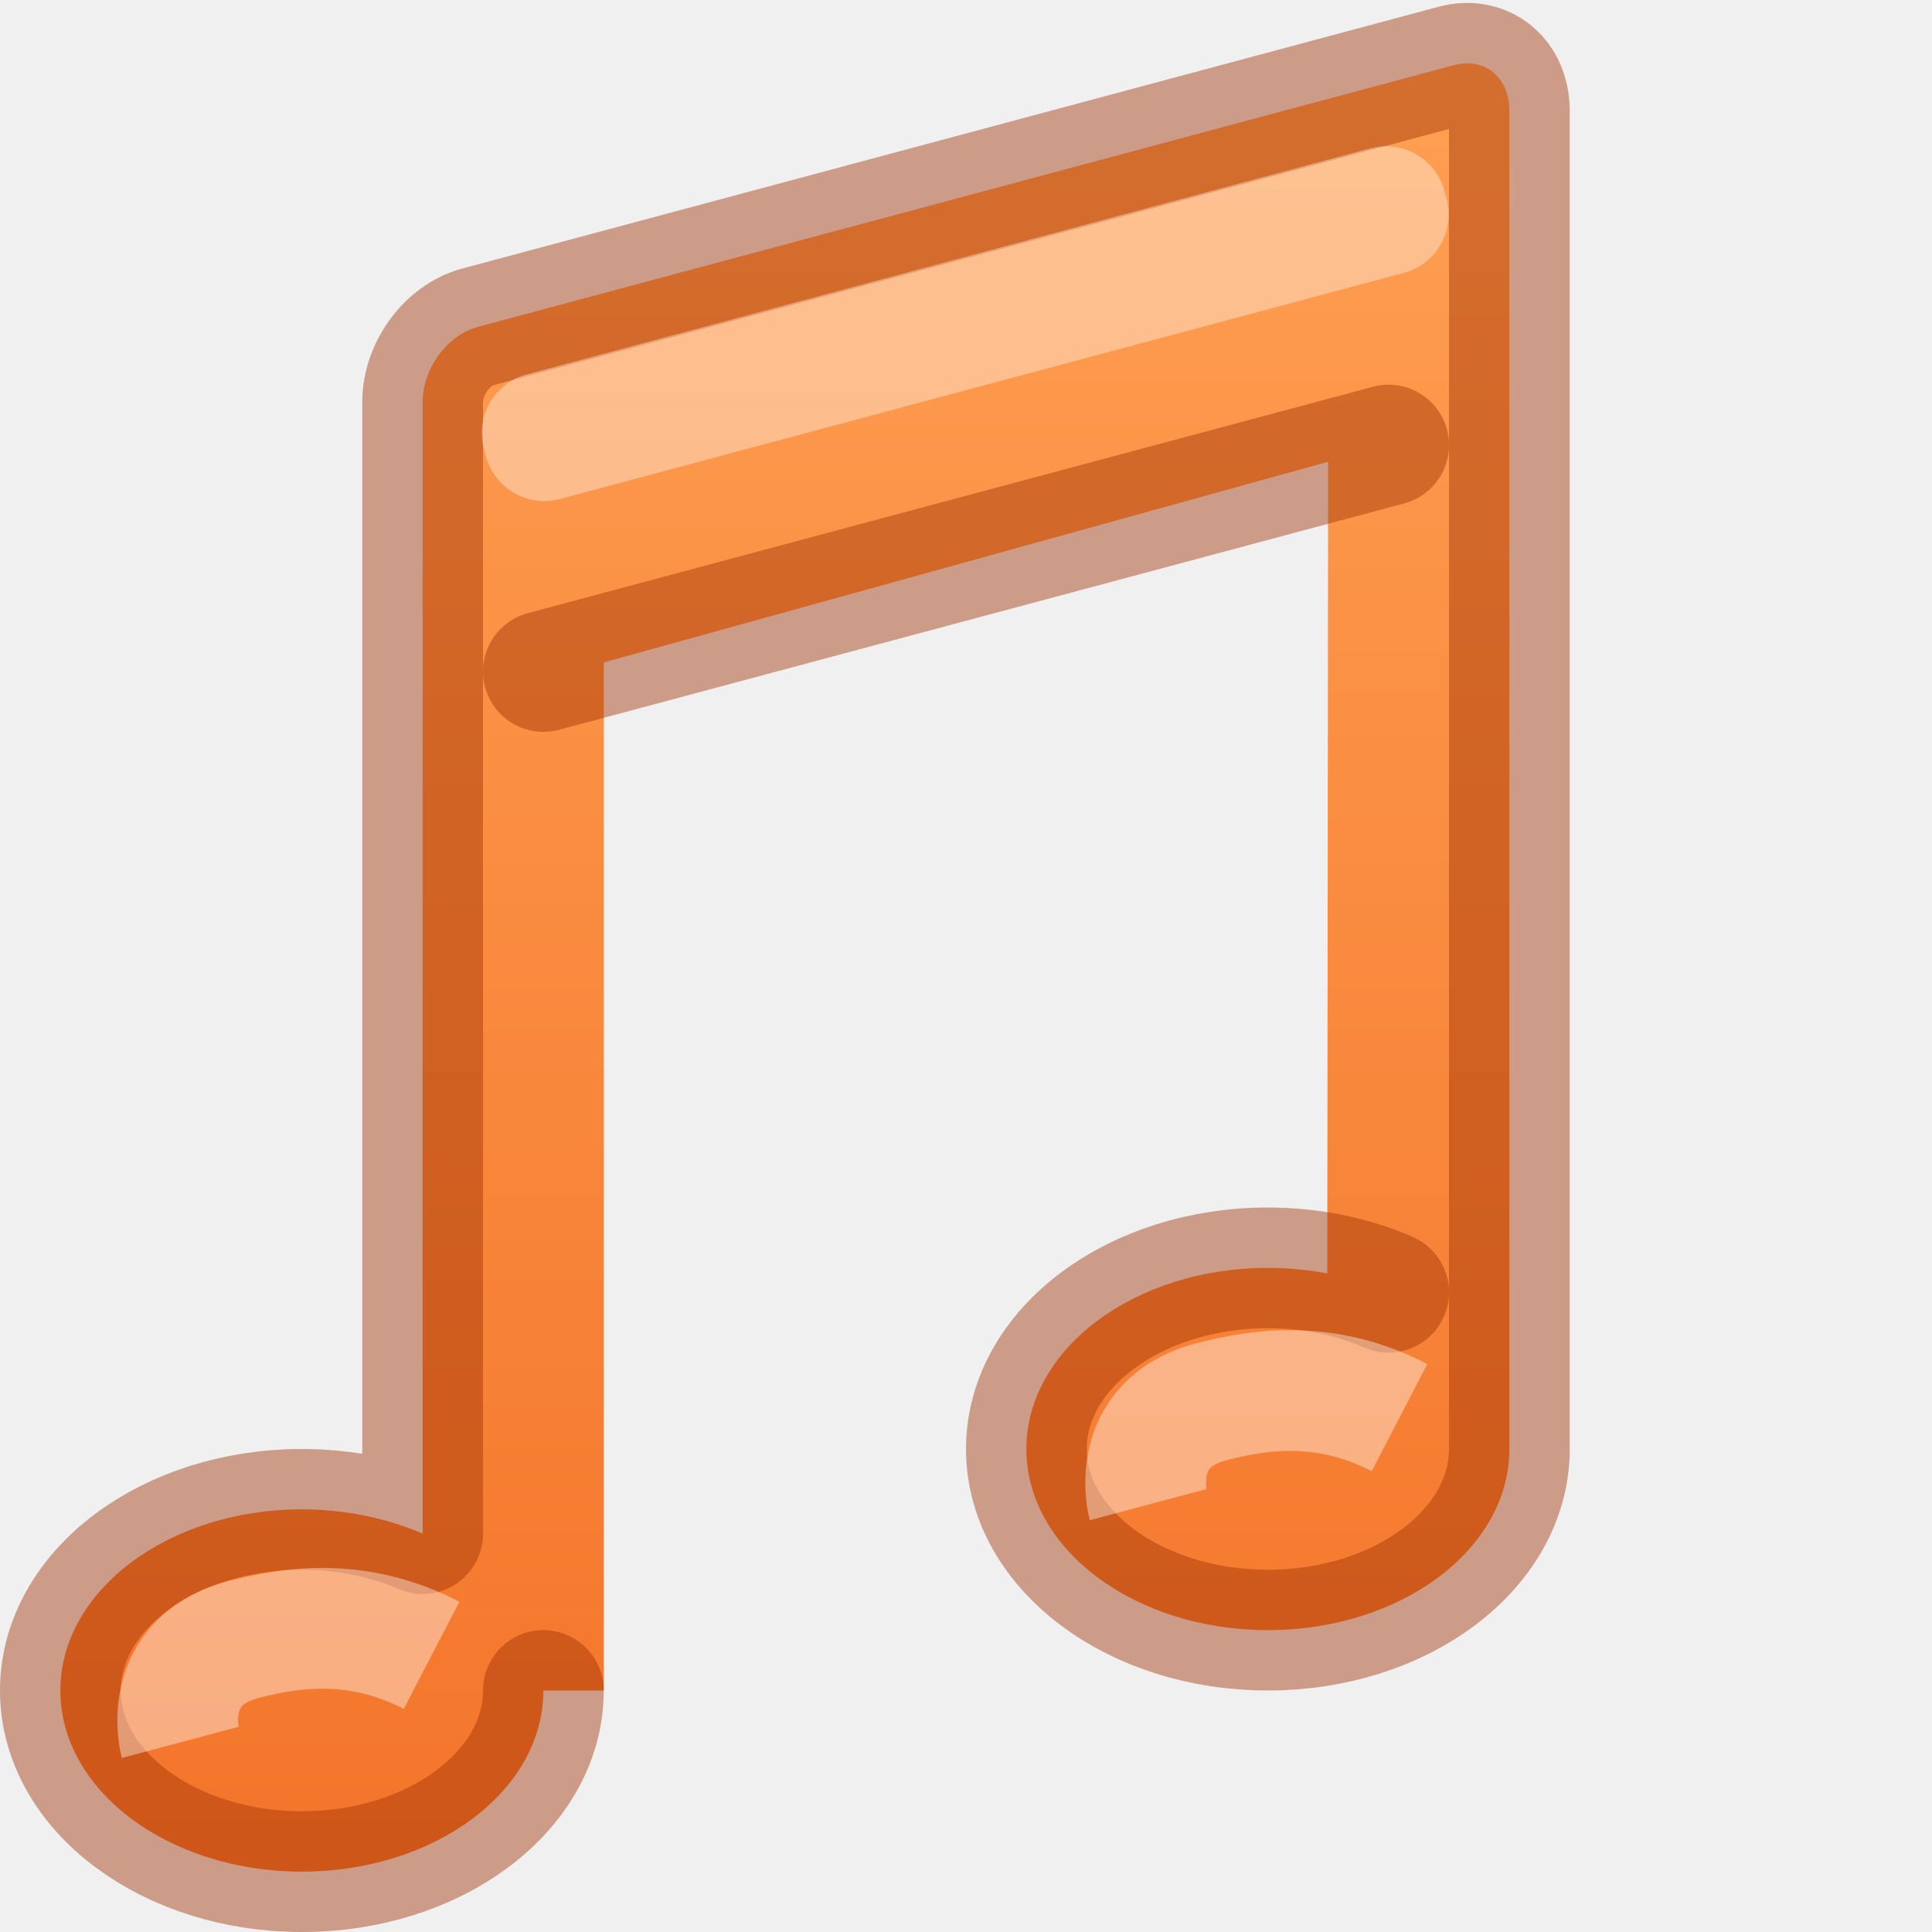
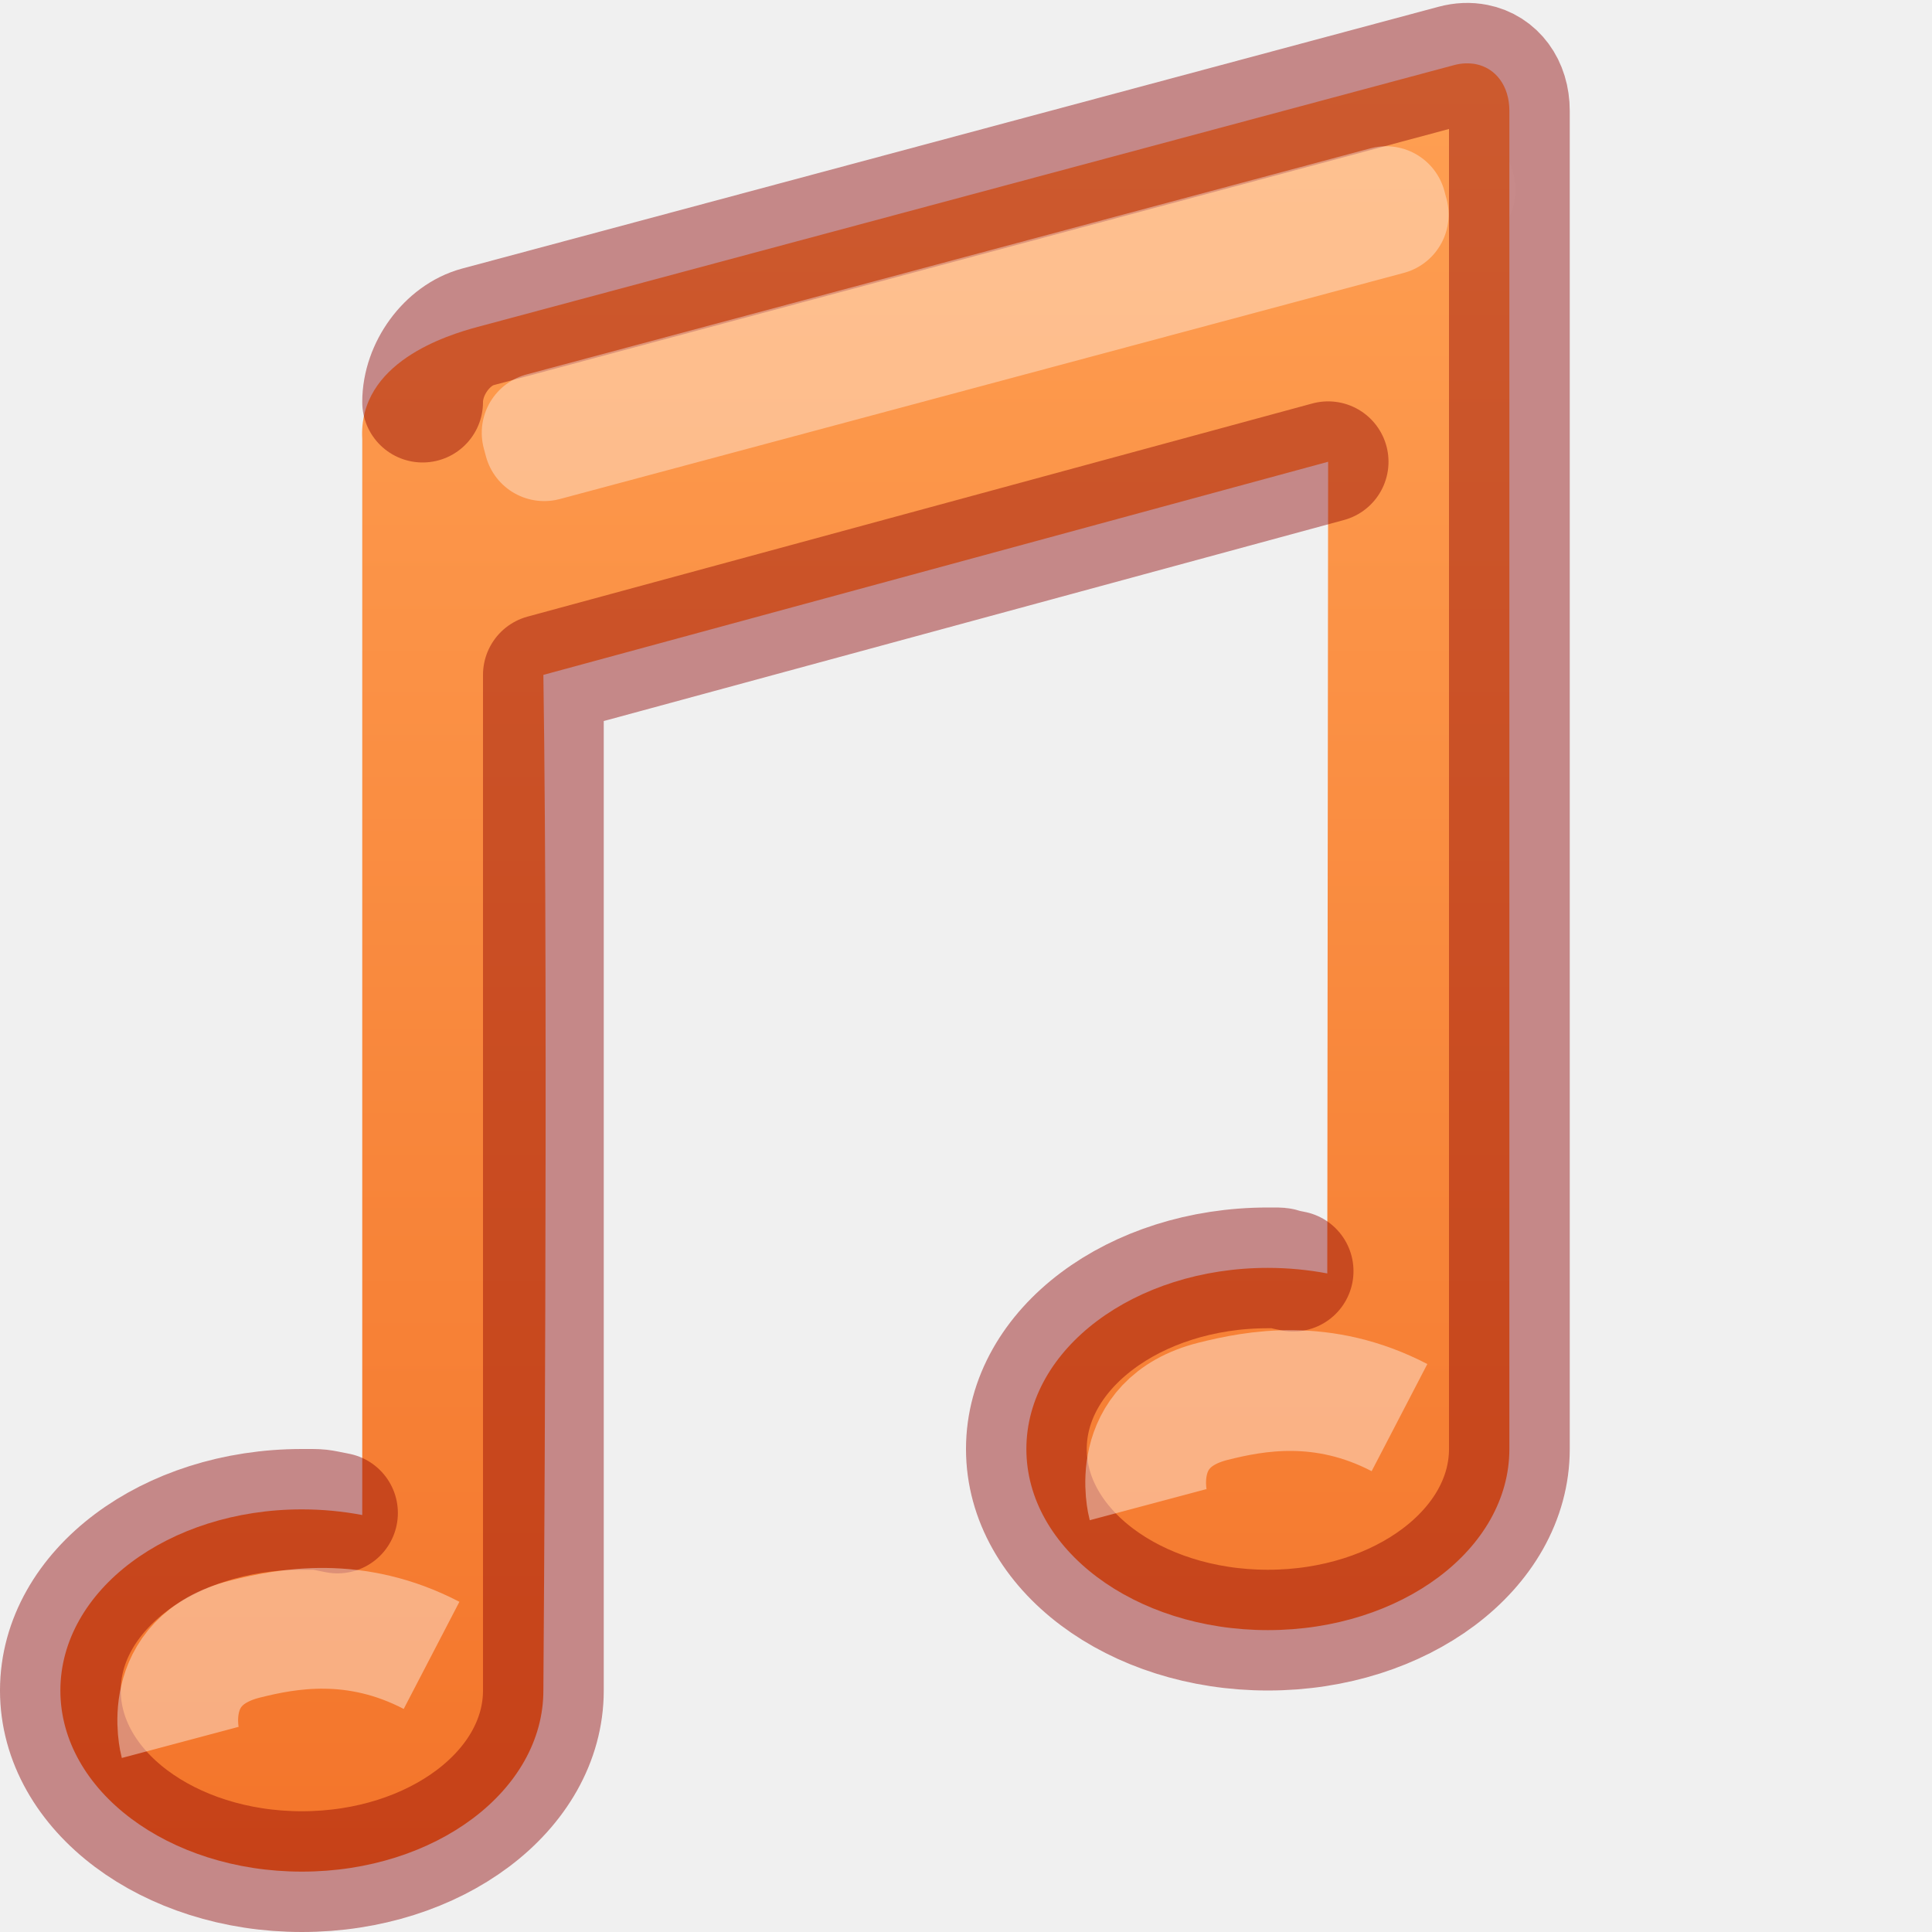
- <svg xmlns="http://www.w3.org/2000/svg" xmlns:xlink="http://www.w3.org/1999/xlink" id="svg9991" height="16" width="16" version="1.1">
+ <svg xmlns="http://www.w3.org/2000/svg" xmlns:xlink="http://www.w3.org/1999/xlink" version="1.1" width="16" height="16" id="svg9991">
  <defs id="defs9993">
    <linearGradient id="linearGradient854">
-       <stop style="stop-color:#ffa154;stop-opacity:1" offset="0" id="stop850" />
-       <stop style="stop-color:#f37329;stop-opacity:1" offset="1" id="stop852" />
+       <stop id="stop850" offset="0" style="stop-color:#ffa154;stop-opacity:1" />
+       <stop id="stop852" offset="1" style="stop-color:#f37329;stop-opacity:1" />
    </linearGradient>
-     <linearGradient gradientUnits="userSpaceOnUse" y2="16" x2="4" y1="0" x1="4" id="linearGradient1078" xlink:href="#linearGradient854" />
+     <linearGradient xlink:href="#linearGradient854" id="linearGradient1078" x1="4" y1="0" x2="4" y2="16" gradientUnits="userSpaceOnUse" />
  </defs>
-   <rect width="7.015" height="0.032" x="4.218" y="4.608" transform="rotate(-15)" id="rect5543" style="color:#000000;display:inline;overflow:visible;visibility:visible;opacity:0.366;fill:none;stroke:#ffffff;stroke-width:1;stroke-linecap:butt;stroke-linejoin:round;stroke-miterlimit:4;stroke-dasharray:none;stroke-dashoffset:0;stroke-opacity:1;marker:none;enable-background:accumulate" />
-   <path d="M 12.221,0.531 C 12.166,0.521 12.106,0.522 12.043,0.539 L 3.957,2.707 C 3.704,2.775 3.5,3.053 3.5,3.33 V 12.701 C 3.196,12.569 2.851,12.5 2.5,12.5 c -1.105,10e-7 -2,0.672 -2,1.5 8.1e-7,0.828 0.895,1.5 2,1.5 1.105,-10e-7 2,-0.672 2,-1.5 H 5 V 5.486 l 5.999,-1.662 -0.007,6.722 C 10.832,10.516 10.667,10.5 10.5,10.5 c -1.105,10e-7 -2,0.672 -2,1.5 8e-7,0.828 0.895,1.5 2,1.5 1.105,-10e-7 2,-0.672 2,-1.5 V 11.5 0.918 c 0,-0.208 -0.115,-0.355 -0.279,-0.387 z" style="opacity:1;fill:url(#linearGradient1078);fill-opacity:1;stroke:none;stroke-width:1;stroke-opacity:0.64;stop-color:#000000" id="path1070" />
-   <path id="path1070-2" style="font-variation-settings:normal;opacity:0.437;vector-effect:none;fill:none;fill-opacity:1;stroke:#9c2f00;stroke-width:1;stroke-linecap:round;stroke-linejoin:round;stroke-miterlimit:4;stroke-dasharray:none;stroke-dashoffset:0;stroke-opacity:1;marker:none;stop-color:#000000;stop-opacity:1" d="m 4.5,5.561 7,-1.875 m 0,7.016 C 11.196,10.569 10.851,10.5 10.5,10.5 c -1.105,0 -2,0.672 -2,1.5 8e-7,0.828 0.895,1.5 2,1.5 1.105,-10e-7 2,-0.672 2,-1.5 V 11.5 0.918 c 0,-0.208 -0.115,-0.355 -0.279,-0.387 -0.055,-0.011 -0.115,-0.009 -0.178,0.008 L 3.957,2.707 C 3.704,2.775 3.5,3.053 3.5,3.33 V 12.701 C 3.196,12.569 2.851,12.5 2.5,12.5 c -1.105,10e-7 -2,0.672 -2,1.5 8.1e-7,0.828 0.895,1.5 2,1.5 1.105,-10e-7 2,-0.672 2,-1.5" />
-   <rect style="color:#000000;display:inline;overflow:visible;visibility:visible;opacity:0.366;fill:none;stroke:#ffffff;stroke-width:1;stroke-linecap:butt;stroke-linejoin:round;stroke-miterlimit:4;stroke-dasharray:none;stroke-dashoffset:0;stroke-opacity:1;marker:none;enable-background:accumulate" id="use970" transform="rotate(-15)" y="4.624" x="3.409" height="0.068" width="7.236" />
-   <path id="path1250" d="m 1.492,14.43 c 0,0 -0.18,-0.675 0.538,-0.856 0.347,-0.087 0.909,-0.195 1.544,0.135" style="opacity:0.4;fill:none;stroke:#ffffff;stroke-width:1px;stroke-linecap:butt;stroke-linejoin:miter;stroke-opacity:1" />
-   <path style="opacity:0.4;fill:none;stroke:#ffffff;stroke-width:1px;stroke-linecap:butt;stroke-linejoin:miter;stroke-opacity:1" d="m 9.508,12.461 c 0,0 -0.18,-0.675 0.538,-0.856 0.347,-0.087 0.909,-0.195 1.544,0.135" id="path1250-2" />
+   <rect style="color:#000000;display:inline;overflow:visible;visibility:visible;opacity:0.366;fill:none;stroke:#ffffff;stroke-width:1;stroke-linecap:butt;stroke-linejoin:round;stroke-miterlimit:4;stroke-dasharray:none;stroke-dashoffset:0;stroke-opacity:1;marker:none;enable-background:accumulate" id="rect5543" transform="rotate(-15)" y="4.608" x="4.218" height="0.032" width="7.015" />
+   <path id="path1070" style="opacity:1;fill:url(#linearGradient1078);fill-opacity:1;stroke:none;stroke-width:1;stroke-opacity:0.64;stop-color:#000000" d="M 12.221,0.531 C 12.166,0.521 12.106,0.522 12.043,0.539 L 3.957,2.707 C 3.704,2.775 2.965,3 3,3.636 V 12.547 C 2.839,12.516 2.668,12.5 2.5,12.5 c -1.105,10e-7 -2,0.672 -2,1.5 8.1e-7,0.828 0.895,1.5 2,1.5 1.105,-10e-7 2,-0.672 2,-1.5 0,0 0.042,-5.584 0,-8.411 l 6.499,-1.765 -0.007,6.722 C 10.832,10.516 10.667,10.5 10.5,10.5 c -1.105,10e-7 -2,0.672 -2,1.5 8e-7,0.828 0.895,1.5 2,1.5 1.105,-10e-7 2,-0.672 2,-1.5 V 11.5 0.918 c 0,-0.208 -0.115,-0.355 -0.279,-0.387 z" />
+   <path d="M 10.709,10.527 C 10.553,10.498 10.662,10.5 10.5,10.5 c -1.105,0 -2,0.672 -2,1.5 8e-7,0.828 0.895,1.5 2,1.5 1.105,-10e-7 2,-0.672 2,-1.5 V 11.5 0.918 c 0,-0.208 -0.115,-0.355 -0.279,-0.387 -0.055,-0.011 -0.115,-0.009 -0.178,0.008 L 3.957,2.707 C 3.704,2.775 3.5,3.053 3.5,3.33 M 2.795,12.53 C 2.631,12.498 2.67,12.5 2.5,12.5 c -1.105,10e-7 -2,0.672 -2,1.5 8.1e-7,0.828 0.895,1.5 2,1.5 1.105,-10e-7 2,-0.672 2,-1.5 V 5.589 l 6.499,-1.765" style="font-variation-settings:normal;opacity:0.437;vector-effect:none;fill:none;fill-opacity:1;stroke:#8b0000;stroke-width:1;stroke-linecap:round;stroke-linejoin:round;stroke-miterlimit:4;stroke-dasharray:none;stroke-dashoffset:0;stroke-opacity:1;marker:none;stop-color:#000000;stop-opacity:1" id="path1070-2" />
+   <rect width="7.236" height="0.068" x="3.409" y="4.624" transform="rotate(-15)" id="use970" style="color:#000000;display:inline;overflow:visible;visibility:visible;opacity:0.366;fill:none;stroke:#ffffff;stroke-width:1;stroke-linecap:butt;stroke-linejoin:round;stroke-miterlimit:4;stroke-dasharray:none;stroke-dashoffset:0;stroke-opacity:1;marker:none;enable-background:accumulate" />
+   <path style="opacity:0.4;fill:none;stroke:#ffffff;stroke-width:1px;stroke-linecap:butt;stroke-linejoin:miter;stroke-opacity:1" d="m 1.492,14.43 c 0,0 -0.18,-0.675 0.538,-0.856 0.347,-0.087 0.909,-0.195 1.544,0.135" id="path1250" />
+   <path id="path1250-2" d="m 9.508,12.461 c 0,0 -0.18,-0.675 0.538,-0.856 0.347,-0.087 0.909,-0.195 1.544,0.135" style="opacity:0.4;fill:none;stroke:#ffffff;stroke-width:1px;stroke-linecap:butt;stroke-linejoin:miter;stroke-opacity:1" />
</svg>
